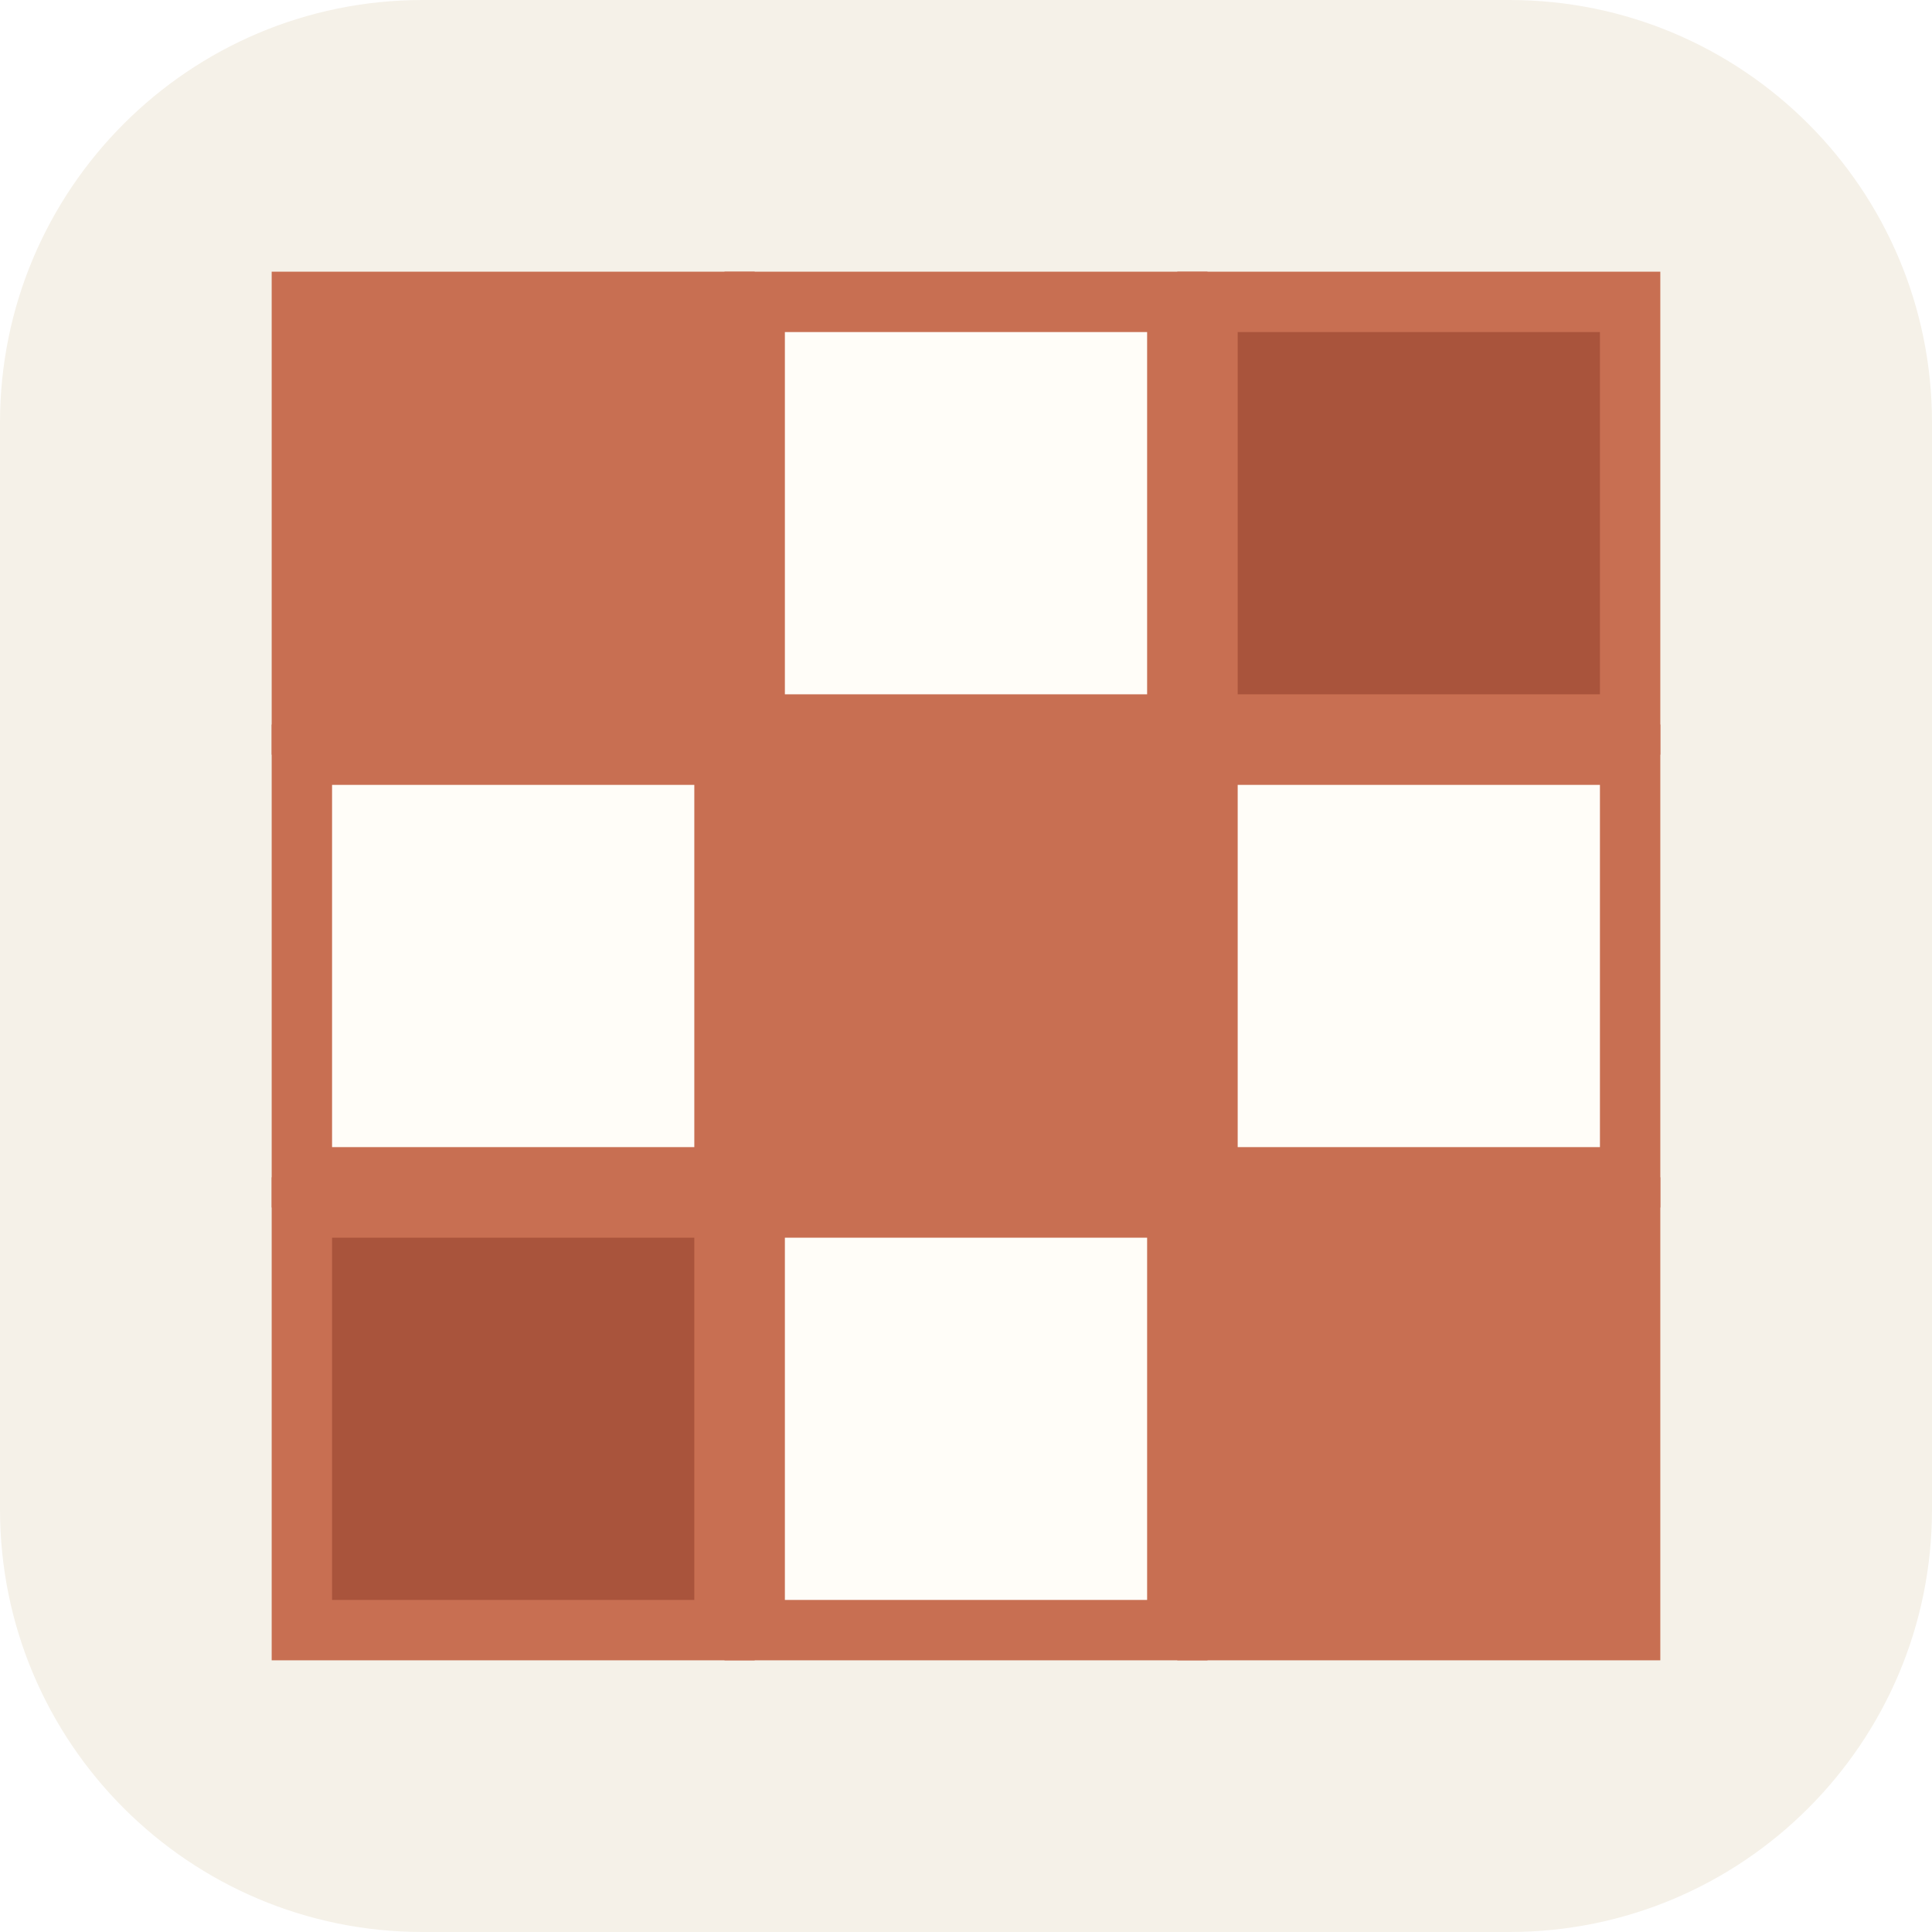
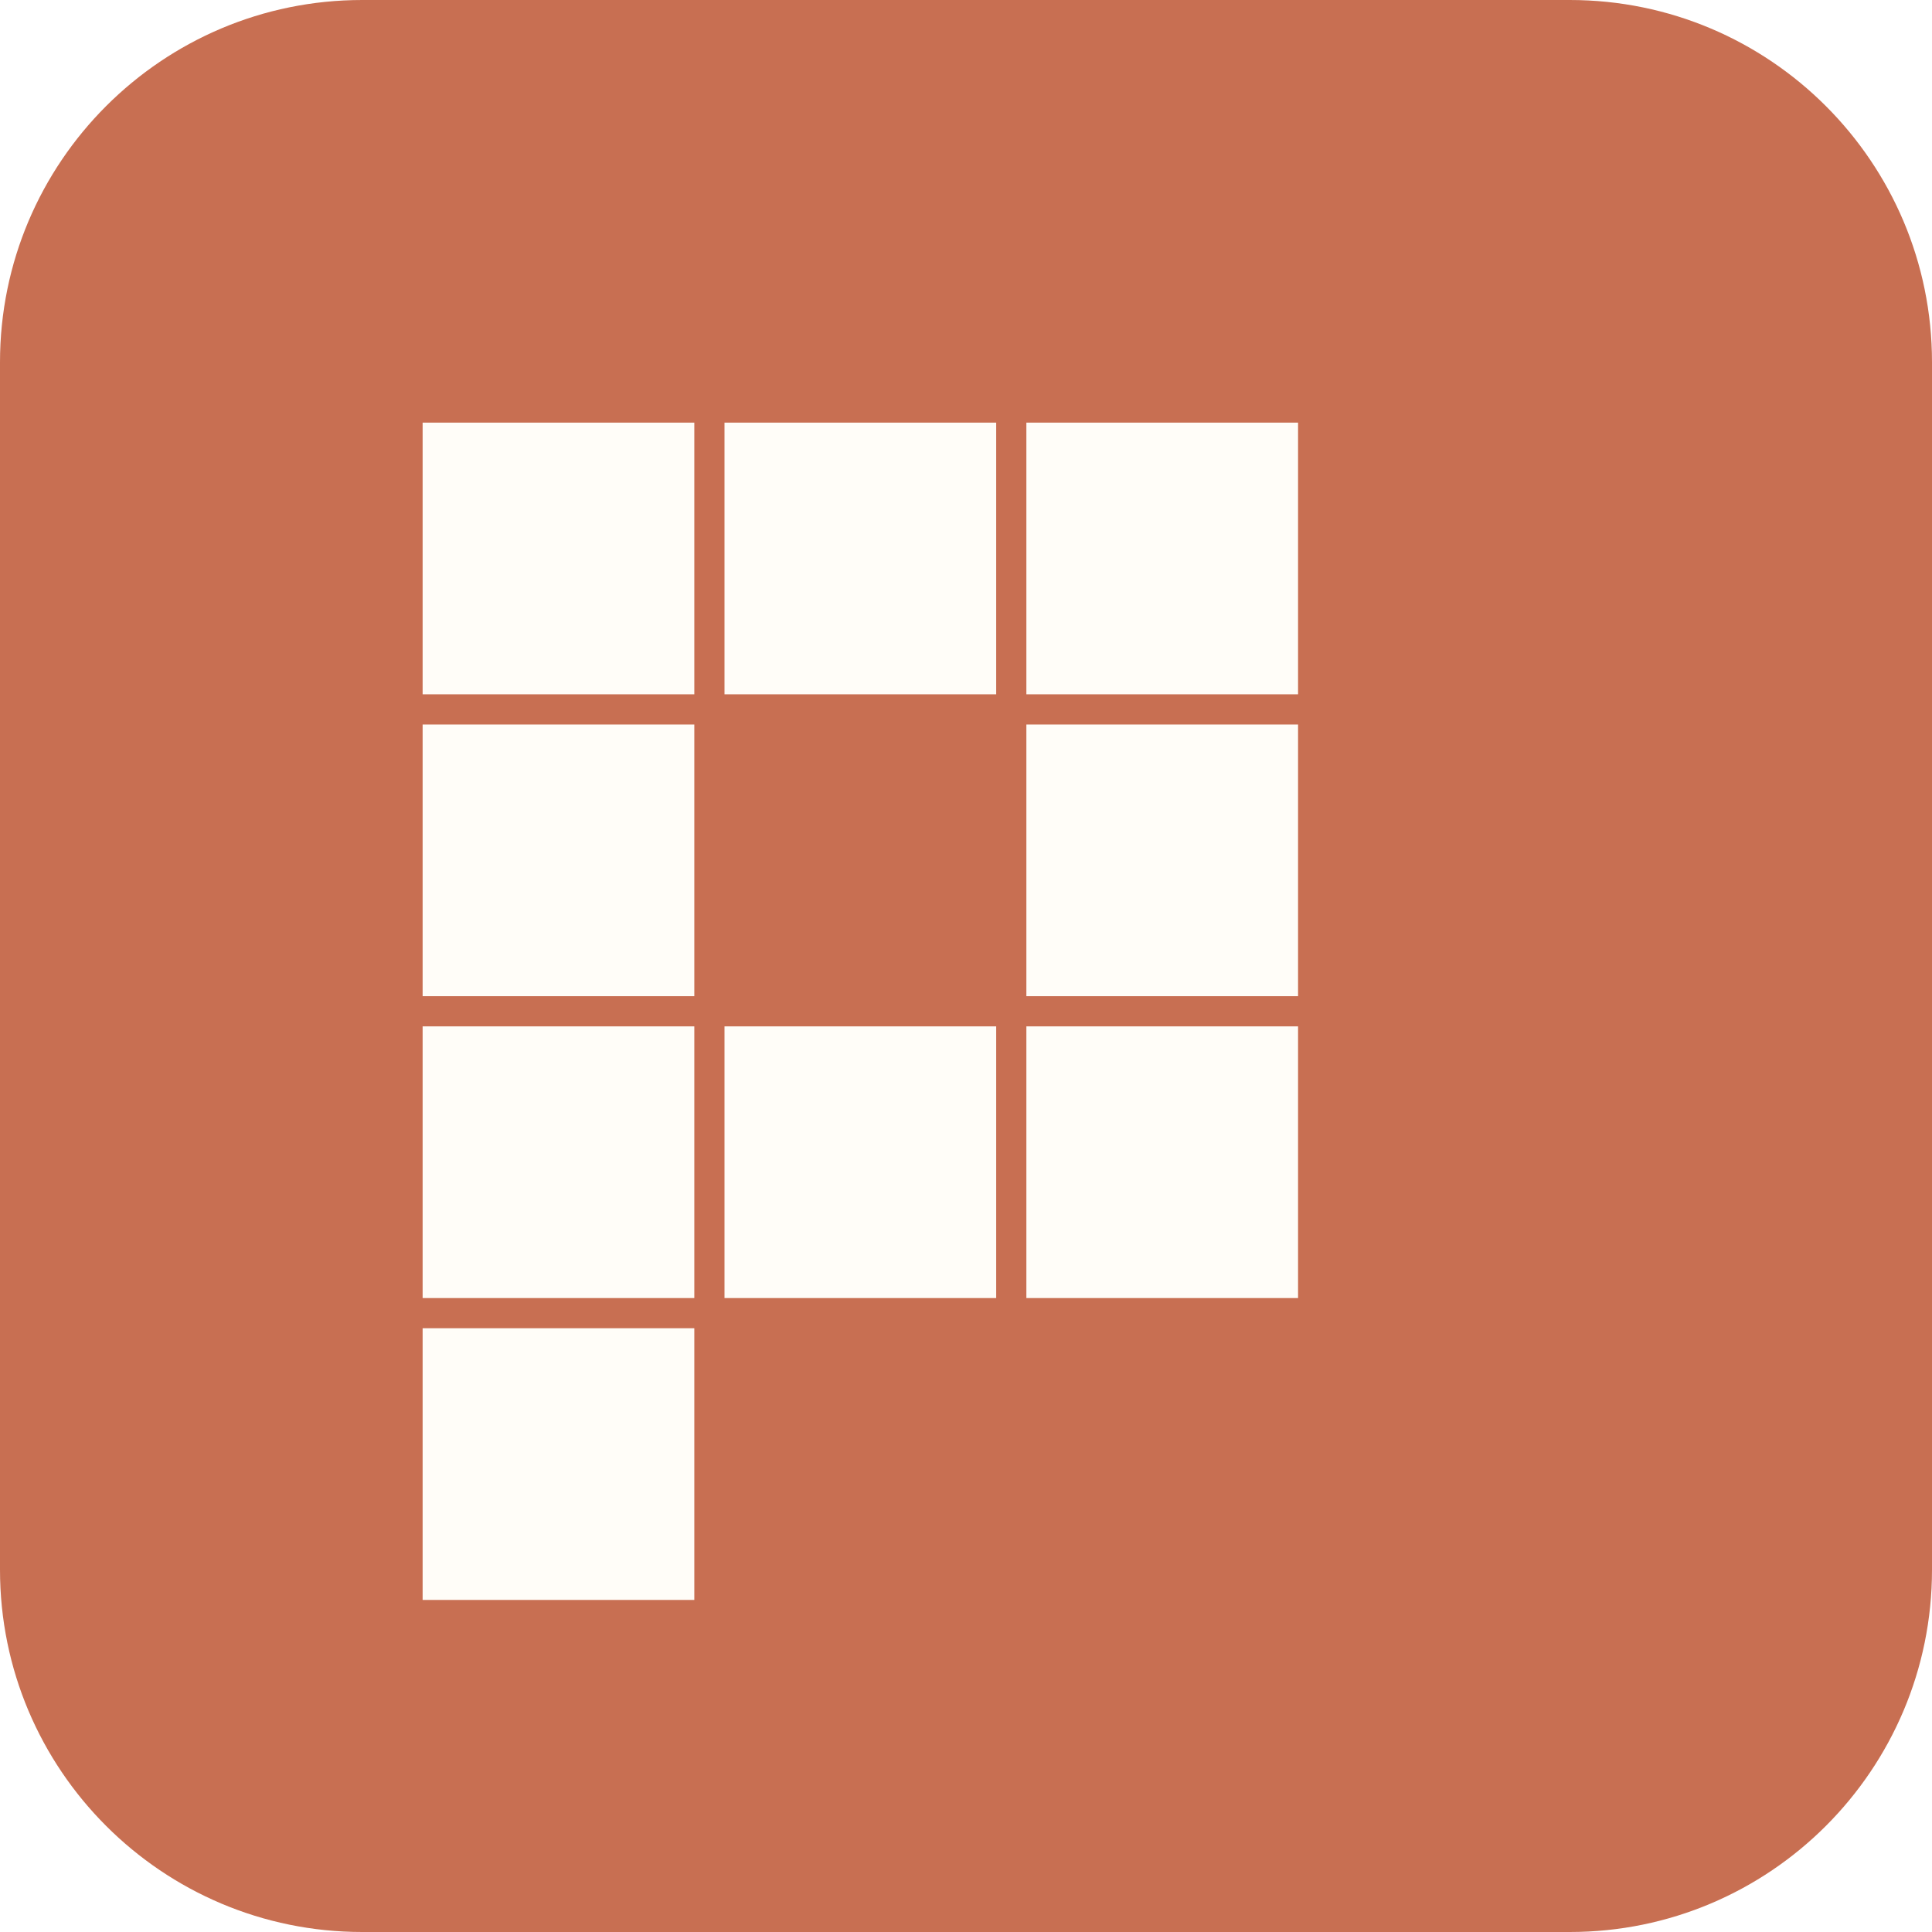
<svg xmlns="http://www.w3.org/2000/svg" viewBox="0 0 64 64">
-   <rect width="64" height="64" rx="14" fill="#f5f1e8" />
-   <g stroke="#c86f52" stroke-width="2">
-     <rect x="10" y="10" width="14" height="14" fill="#c86f52" />
-     <rect x="25" y="10" width="14" height="14" fill="#fffdf8" />
-     <rect x="40" y="10" width="14" height="14" fill="#a9543c" />
-     <rect x="10" y="25" width="14" height="14" fill="#fffdf8" />
-     <rect x="25" y="25" width="14" height="14" fill="#c86f52" />
-     <rect x="40" y="25" width="14" height="14" fill="#fffdf8" />
-     <rect x="10" y="40" width="14" height="14" fill="#a9543c" />
-     <rect x="25" y="40" width="14" height="14" fill="#fffdf8" />
-     <rect x="40" y="40" width="14" height="14" fill="#c86f52" />
+   <rect width="64" height="64" rx="12" fill="#c86f52" />
+   <g fill="#fffdf8">
+     <rect x="14" y="14" width="9" height="9" />
+     <rect x="24" y="14" width="9" height="9" />
+     <rect x="34" y="14" width="9" height="9" />
+     <rect x="14" y="24" width="9" height="9" />
+     <rect x="34" y="24" width="9" height="9" />
+     <rect x="14" y="34" width="9" height="9" />
+     <rect x="24" y="34" width="9" height="9" />
+     <rect x="34" y="34" width="9" height="9" />
+     <rect x="14" y="44" width="9" height="9" />
  </g>
</svg>
